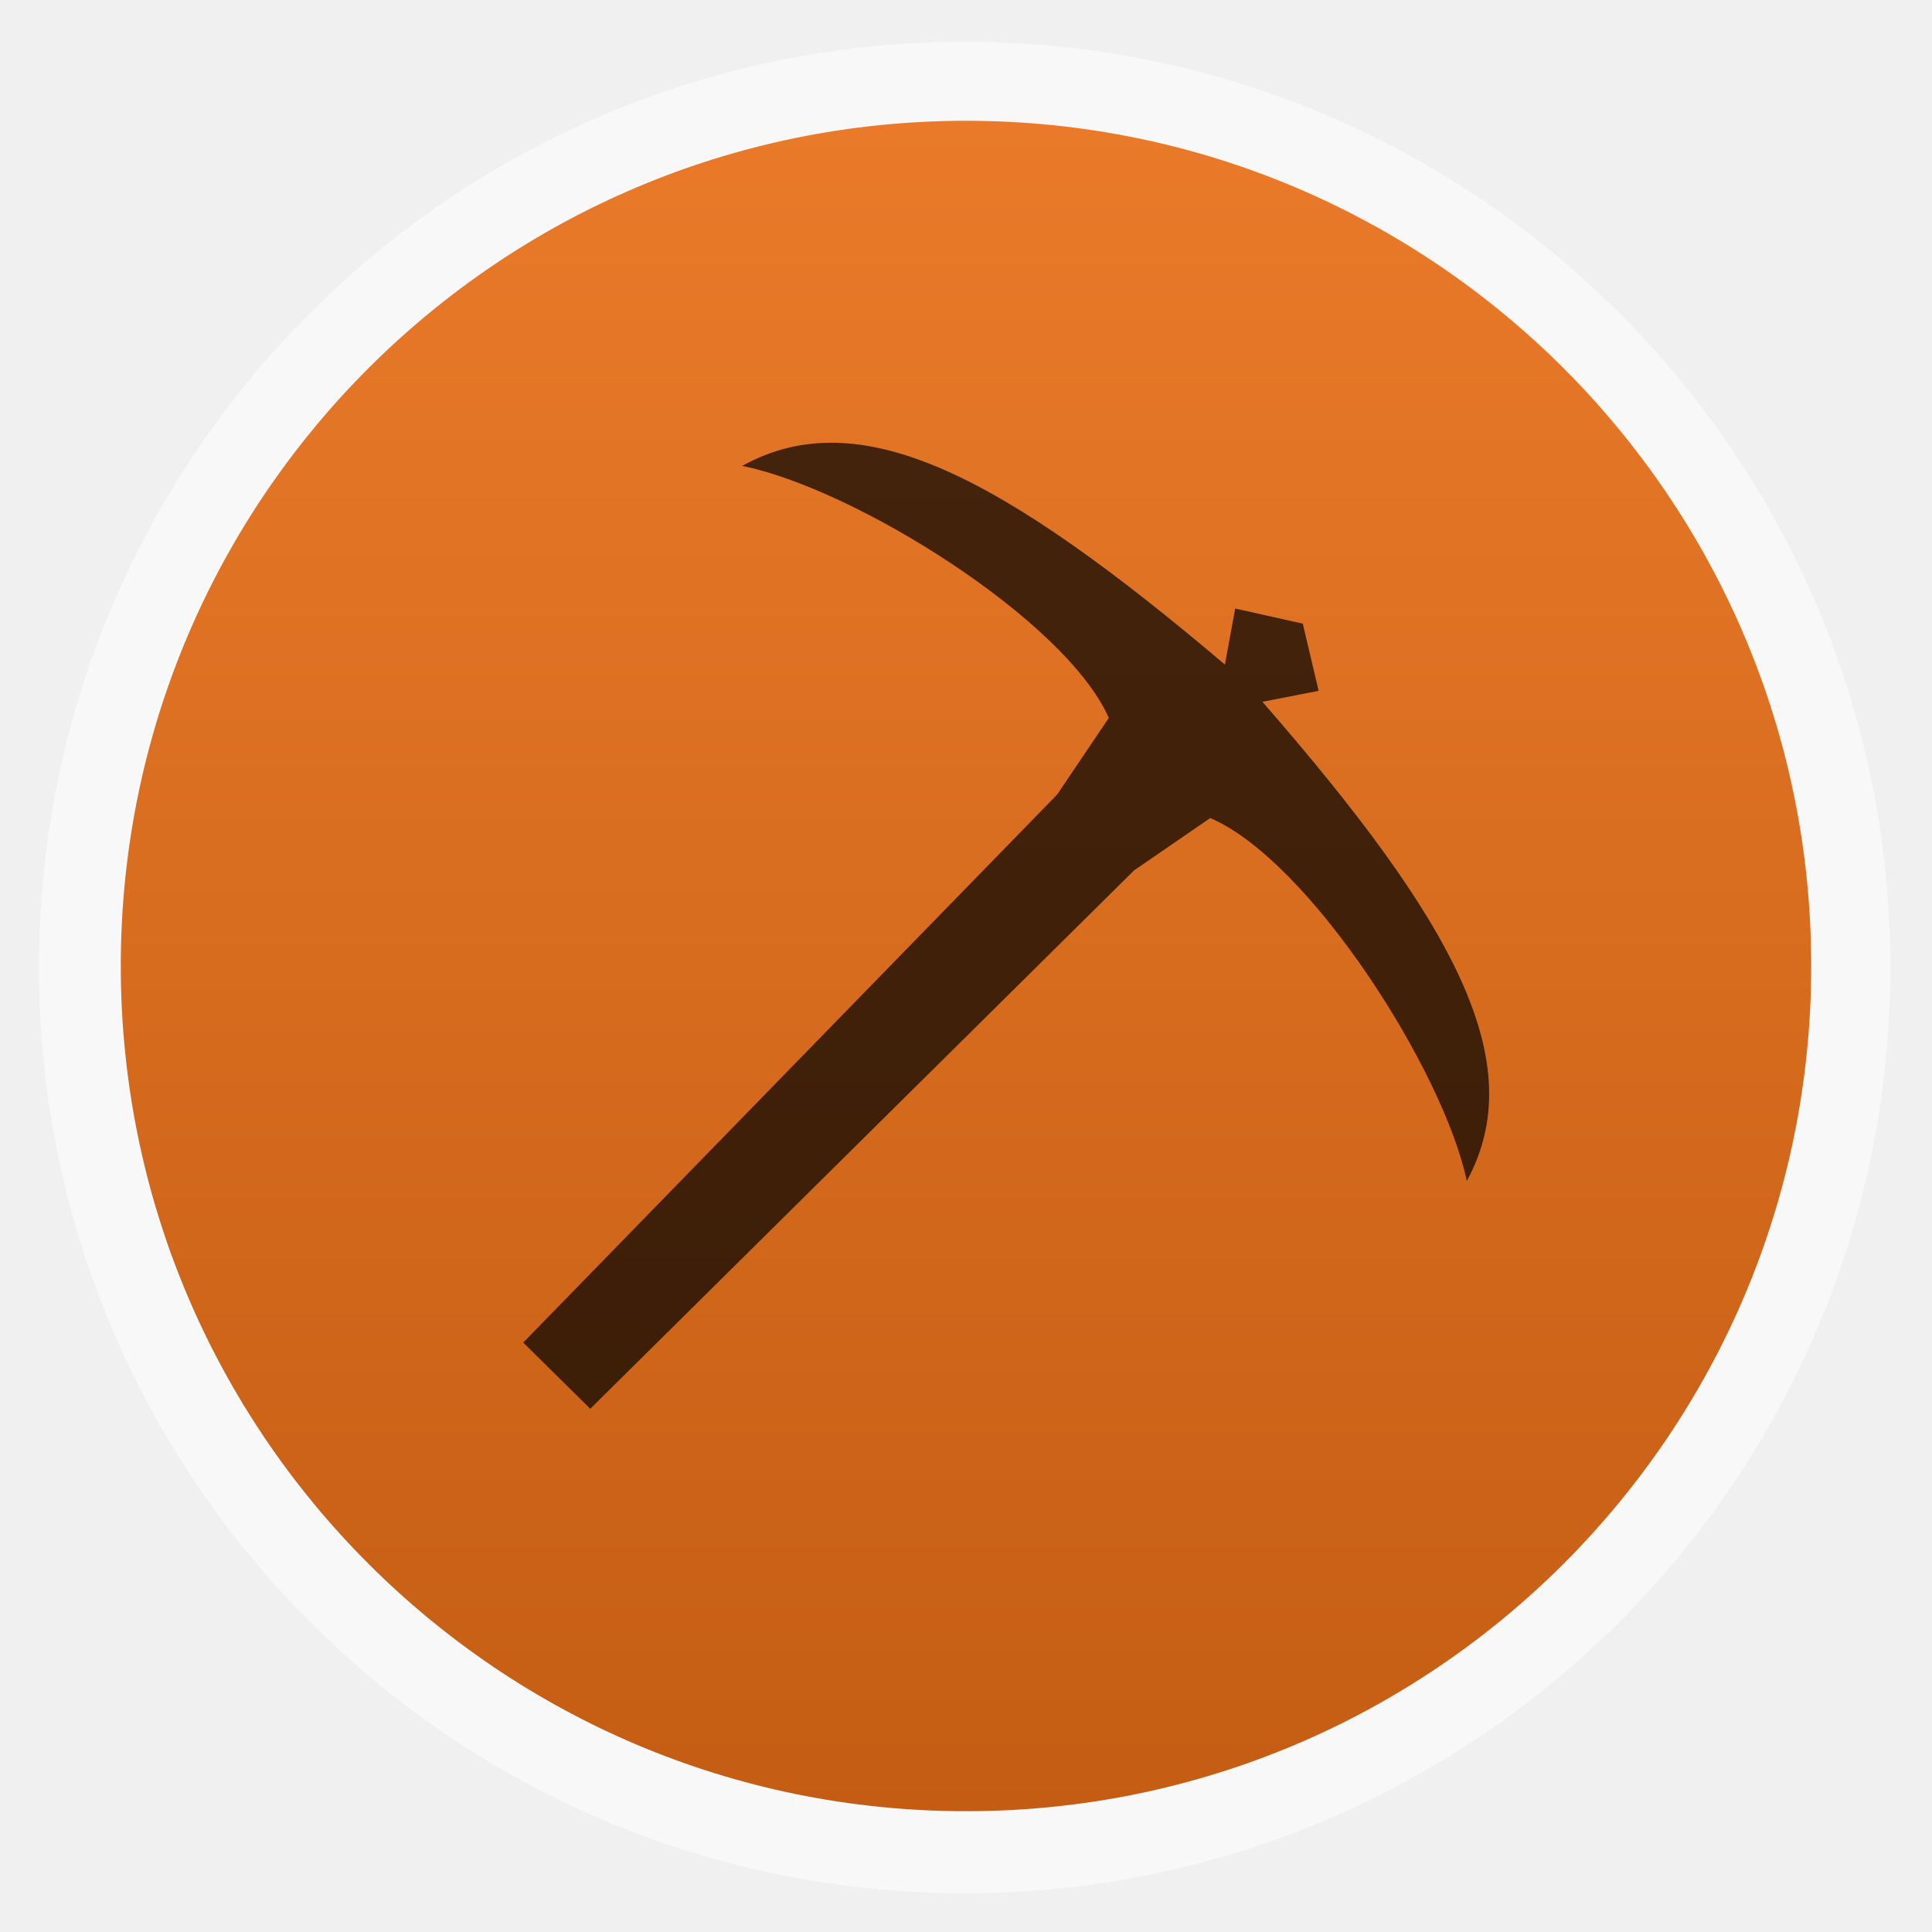
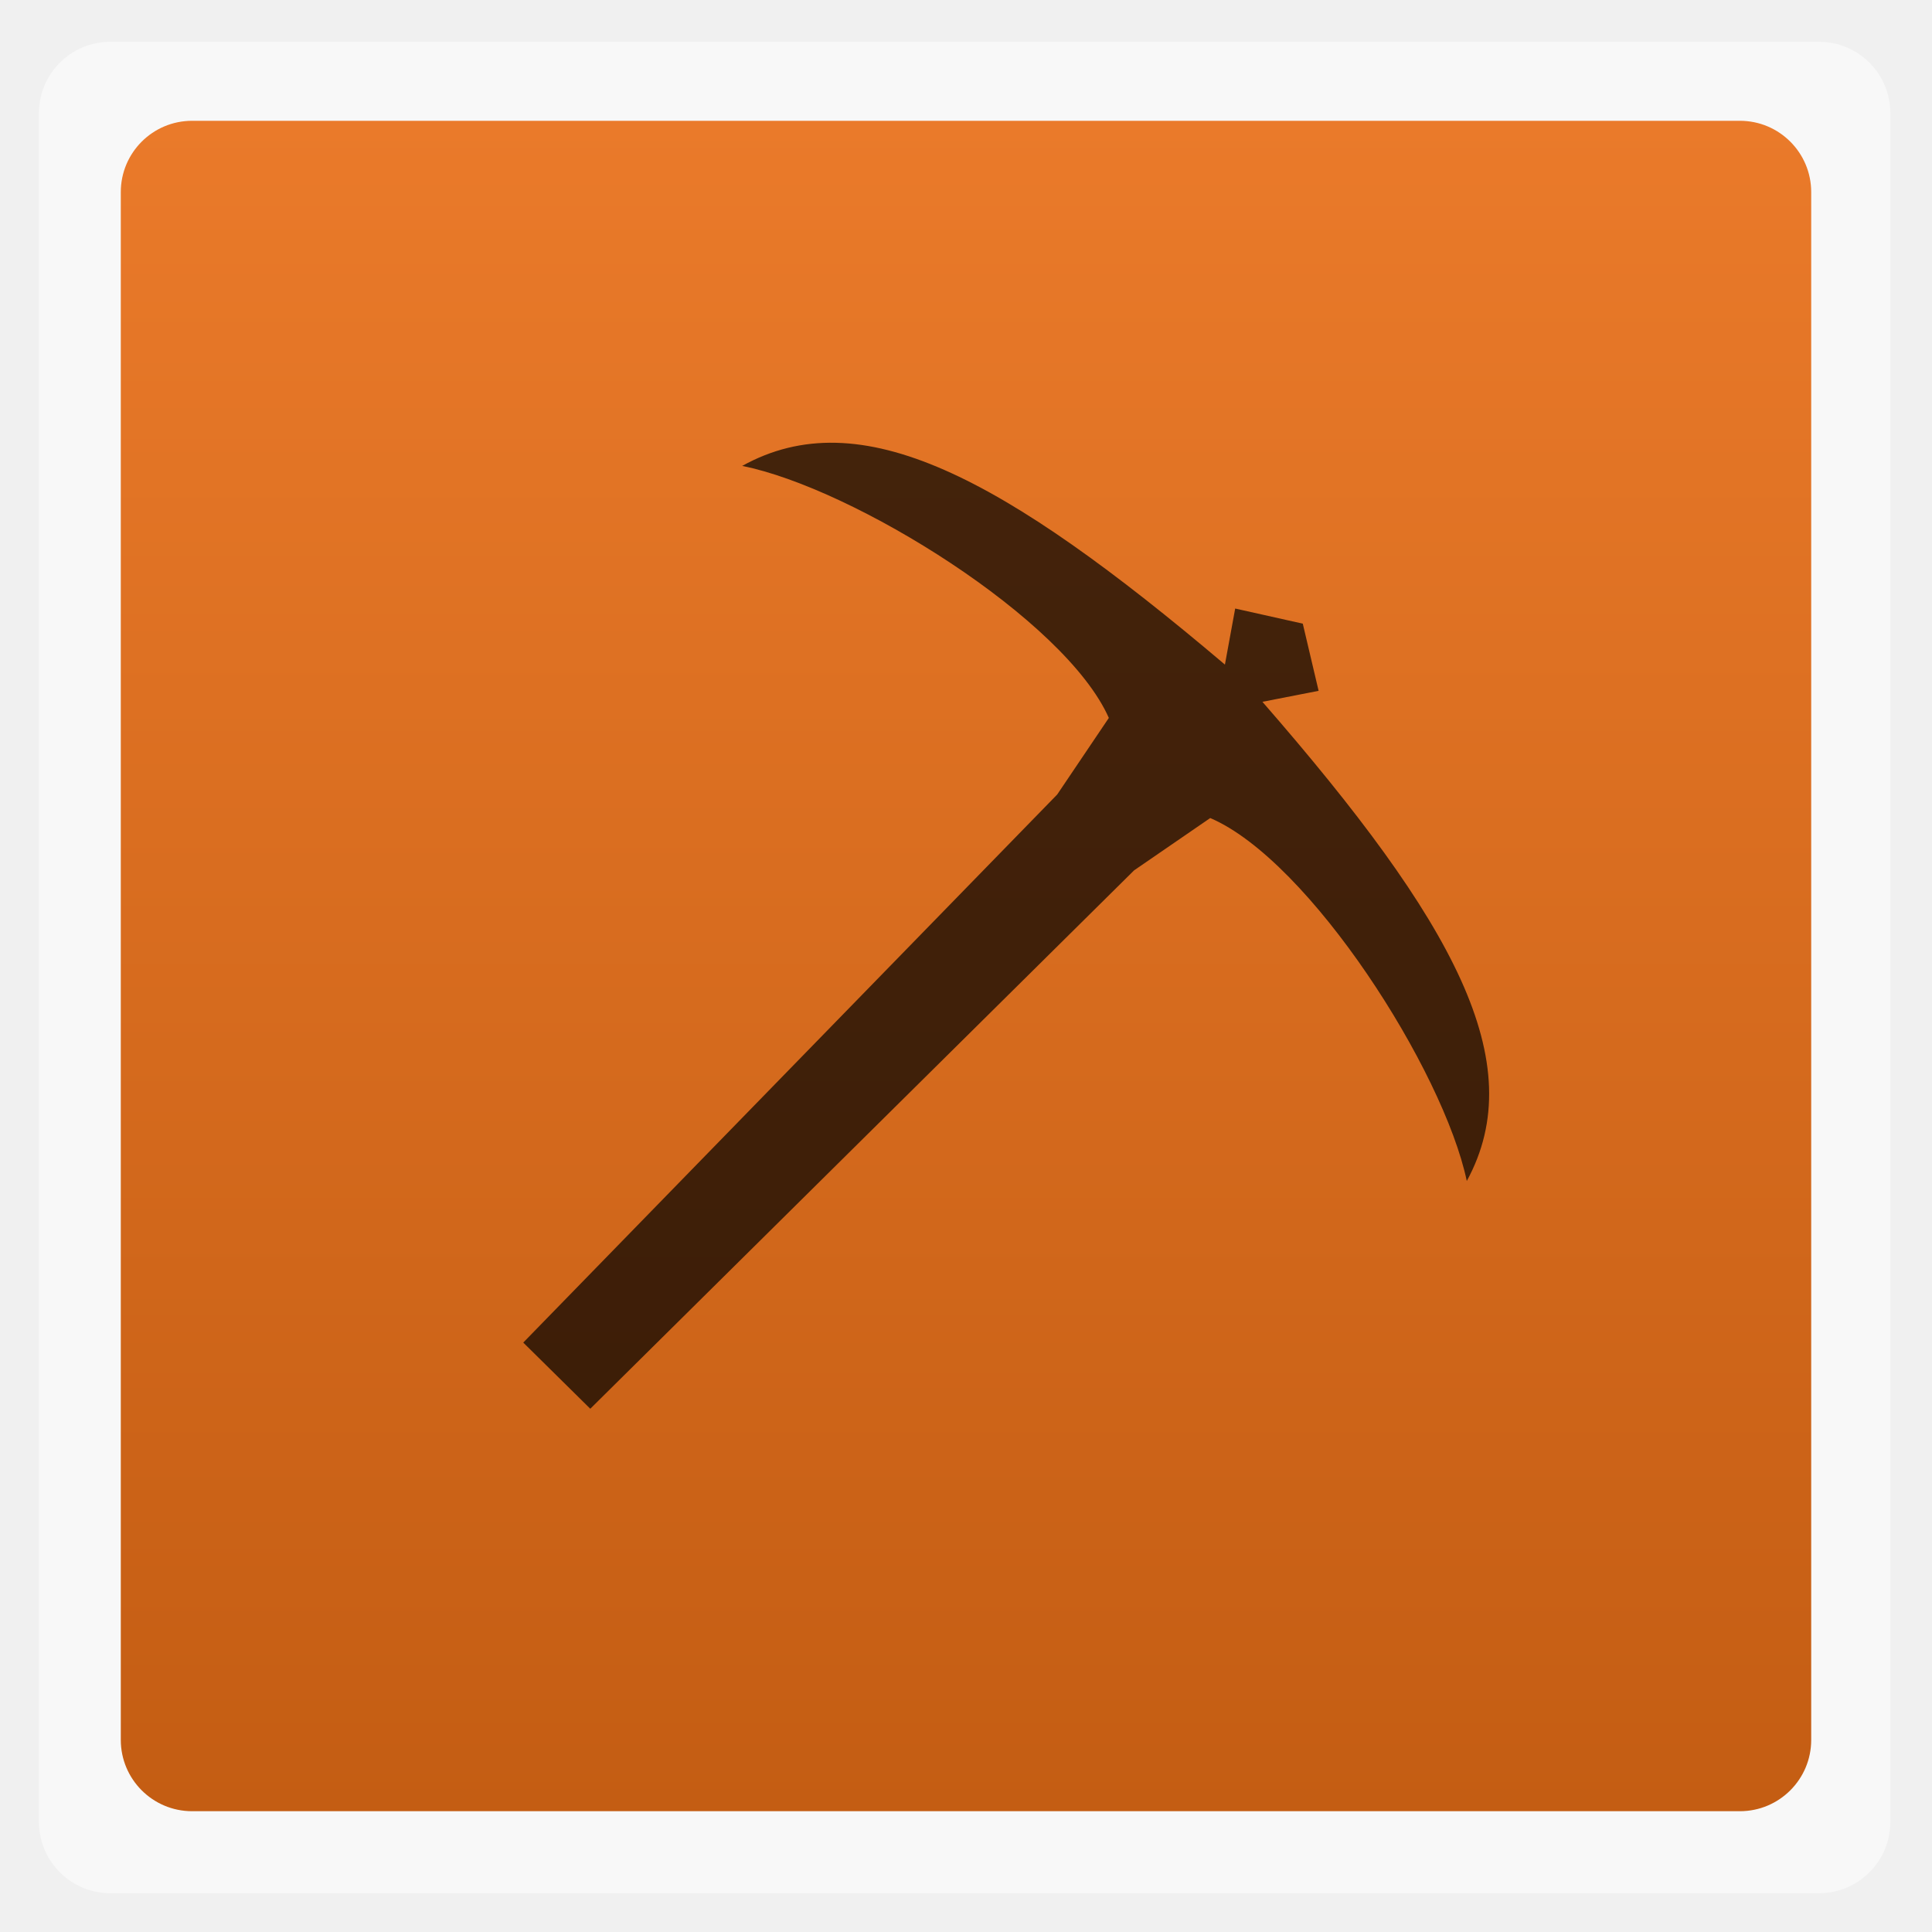
<svg xmlns="http://www.w3.org/2000/svg" xmlns:xlink="http://www.w3.org/1999/xlink" width="48" viewBox="0 0 13.547 13.547" height="48">
  <defs>
    <clipPath>
      <path d="m 328,242.094 c -7.732,0 -14,6.268 -14,14 0,7.732 6.268,14 14,14 7.732,0 14,-6.268 14,-14 0,-7.732 -6.268,-14 -14,-14 z M 328,252 c 2.209,0 4,1.791 4,4 0,2.209 -1.791,4 -4,4 -2.209,0 -4,-1.791 -4,-4 0,-2.209 1.791,-4 4,-4 z m 0,1 c -1.657,0 -3,1.343 -3,3 0,1.657 1.343,3 3,3 1.657,0 3,-1.343 3,-3 0,-1.657 -1.343,-3 -3,-3 z m 0,1 c 1.105,0 2,0.895 2,2 0,1.105 -0.895,2 -2,2 -1.105,0 -2,-0.895 -2,-2 0,-1.105 0.895,-2 2,-2 z" />
    </clipPath>
    <clipPath>
      <path d="m 328,256 15,11 0,-27 -15,0 z" />
    </clipPath>
    <clipPath>
      <rect width="22" x="433" y="77" rx="5" height="22" color="#bebebe" />
    </clipPath>
    <clipPath>
      <rect width="16" x="432" y="116" rx="2" height="16" opacity="0.2" fill="#6d6d6d" color="#bebebe" />
    </clipPath>
    <clipPath>
      <rect width="60" x="306" y="142" rx="12.5" height="60" transform="matrix(0 -1 1 0 0 0)" fill="url(#0)" color="#bebebe" />
    </clipPath>
    <clipPath>
      <rect width="90" x="307" y="31" rx="18.75" height="90" fill="url(#4)" color="#bebebe" />
    </clipPath>
    <clipPath>
      <rect width="22" x="433" y="77" rx="3" height="22" opacity="0.2" fill="#6d6d6d" color="#bebebe" />
    </clipPath>
    <clipPath>
      <rect width="22" x="433" y="77" rx="5" height="22" color="#bebebe" />
    </clipPath>
    <clipPath>
      <rect width="30" x="433" y="29" rx="4" height="30" opacity="0.2" fill="#6d6d6d" color="#bebebe" />
    </clipPath>
    <clipPath>
      <rect width="60" x="306" y="142" rx="12.5" height="60" transform="matrix(0 -1 1 0 0 0)" fill="url(#2)" color="#bebebe" />
    </clipPath>
    <clipPath>
      <rect width="22" x="433" y="77" rx="4" height="22" color="#bebebe" />
    </clipPath>
    <clipPath>
      <rect width="30" x="433" y="29" rx="6" height="30" color="#bebebe" />
    </clipPath>
    <clipPath>
      <rect width="42" x="307" y="223" rx="9" height="42" transform="rotate(90)" fill="url(#C)" color="#bebebe" />
    </clipPath>
    <clipPath>
      <rect width="22" x="433" y="77" rx="3" height="22" opacity="0.2" fill="#6d6d6d" color="#bebebe" />
    </clipPath>
    <clipPath>
      <rect width="16" x="432" y="116" rx="2" height="16" opacity="0.2" fill="#6d6d6d" color="#bebebe" />
    </clipPath>
    <clipPath>
      <rect width="30" x="433" y="29" rx="4" height="30" opacity="0.2" fill="#6d6d6d" color="#bebebe" />
    </clipPath>
    <clipPath>
      <rect width="30" x="433" y="29" rx="4" height="30" opacity="0.2" fill="#6d6d6d" color="#bebebe" />
    </clipPath>
    <clipPath>
      <rect width="16" x="432" y="116" rx="3" height="16" color="#bebebe" />
    </clipPath>
    <clipPath>
      <rect width="16" x="432" y="116" rx="3" height="16" color="#bebebe" />
    </clipPath>
    <clipPath>
      <rect width="42" x="307" y="223" rx="9" height="42" transform="rotate(90)" fill="url(#8)" color="#bebebe" />
    </clipPath>
    <clipPath>
      <rect width="240" x="24" y="36" rx="50" height="240" fill="#986767" color="#bebebe" />
    </clipPath>
    <clipPath>
      <rect width="22" x="433" y="77" rx="4" height="22" color="#bebebe" />
    </clipPath>
    <clipPath>
      <rect width="30" x="433" y="29" rx="6" height="30" color="#bebebe" />
    </clipPath>
    <clipPath>
      <rect width="20" x="434" y="78" rx="4" height="20" color="#bebebe" />
    </clipPath>
    <clipPath>
      <rect width="240" x="24" y="36" rx="50" height="240" fill="#986767" color="#bebebe" />
    </clipPath>
    <clipPath>
      <path d="m 328,242.094 c -7.732,0 -14,6.268 -14,14 0,7.732 6.268,14 14,14 7.732,0 14,-6.268 14,-14 0,-7.732 -6.268,-14 -14,-14 z m 0,9.906 c 2.209,0 4,1.791 4,4 0,2.209 -1.791,4 -4,4 -2.209,0 -4,-1.791 -4,-4 0,-2.209 1.791,-4 4,-4 z m 0,1 c -1.657,0 -3,1.343 -3,3 0,1.657 1.343,3 3,3 1.657,0 3,-1.343 3,-3 0,-1.657 -1.343,-3 -3,-3 z m 0,1 c 1.105,0 2,0.895 2,2 0,1.105 -0.895,2 -2,2 -1.105,0 -2,-0.895 -2,-2 0,-1.105 0.895,-2 2,-2 z" />
    </clipPath>
    <clipPath>
      <path d="m 144,48 -23.594,55.062 -55.594,-22.25 22.25,55.594 L 32,160 l 55.062,23.594 -22.25,55.594 55.594,-22.25 L 144,272 l 23.594,-55.062 55.594,22.25 -22.25,-55.594 L 256,160 200.938,136.406 223.188,80.812 167.594,103.062 144,48 z m -23.188,56 46.375,0 32.812,32.812 0,46.375 L 167.188,216 120.812,216 88,183.188 88,136.812 120.812,104 z" />
    </clipPath>
    <clipPath>
      <path d="m 451.388,133.371 6.429,4.714 0,-11.571 -6.429,0 z" />
    </clipPath>
    <clipPath>
      <path d="m 328,238 c -7.732,0 -14,6.268 -14,14 0,7.732 6.268,14 14,14 7.732,0 14,-6.268 14,-14 0,-7.732 -6.268,-14 -14,-14 z m 0,8.75 c 2.899,0 5.25,2.351 5.25,5.25 0,2.899 -2.351,5.25 -5.25,5.25 -2.899,0 -5.25,-2.351 -5.25,-5.25 0,-2.899 2.351,-5.25 5.25,-5.25 z m 0,1.75 c -1.933,0 -3.5,1.567 -3.5,3.5 0,1.933 1.567,3.5 3.5,3.5 1.933,0 3.5,-1.567 3.5,-3.5 0,-1.933 -1.567,-3.5 -3.5,-3.5 z m 0,1.75 c 0.966,0 1.75,0.784 1.75,1.75 0,0.966 -0.784,1.75 -1.75,1.75 -0.966,0 -1.75,-0.784 -1.75,-1.75 0,-0.966 0.784,-1.75 1.75,-1.75 z" />
    </clipPath>
    <clipPath>
      <path d="m 444,88 c -4.418,0 -8,3.582 -8,8 0,4.418 3.582,8 8,8 4.418,0 8,-3.582 8,-8 0,-4.418 -3.582,-8 -8,-8 z m 0,5 c 1.657,0 3,1.343 3,3 0,1.657 -1.343,3 -3,3 -1.657,0 -3,-1.343 -3,-3 0,-1.657 1.343,-3 3,-3 z m 0,1 c -1.105,0 -2,0.895 -2,2 0,1.105 0.895,2 2,2 1.105,0 2,-0.895 2,-2 0,-1.105 -0.895,-2 -2,-2 z m 0,1 c 0.552,0 1,0.448 1,1 0,0.552 -0.448,1 -1,1 -0.552,0 -1,-0.448 -1,-1 0,-0.552 0.448,-1 1,-1 z" />
    </clipPath>
    <clipPath>
      <path d="m 144,76 c -44.183,0 -80,35.817 -80,80 0,44.183 35.817,80 80,80 44.183,0 80,-35.817 80,-80 0,-44.183 -35.817,-80 -80,-80 z m 0,56.607 c 12.624,0 22.857,10.233 22.857,22.857 0,12.624 -10.233,22.857 -22.857,22.857 -12.624,0 -22.857,-10.233 -22.857,-22.857 0,-12.624 10.233,-22.857 22.857,-22.857 z m 0,5.714 c -9.468,0 -17.143,7.675 -17.143,17.143 0,9.468 7.675,17.143 17.143,17.143 9.468,0 17.143,-7.675 17.143,-17.143 0,-9.468 -7.675,-17.143 -17.143,-17.143 z m 0,5.714 c 6.312,0 11.429,5.117 11.429,11.429 0,6.312 -5.117,11.429 -11.429,11.429 -6.312,0 -11.429,-5.117 -11.429,-11.429 0,-6.312 5.117,-11.429 11.429,-11.429 z" />
    </clipPath>
    <clipPath>
      <path d="m 440,126 c -3.314,0 -6,2.686 -6,6 0,3.314 2.686,6 6,6 3.314,0 6,-2.686 6,-6 0,-3.314 -2.686,-6 -6,-6 z m 0,3 c 1.657,0 3,1.343 3,3 0,1.657 -1.343,3 -3,3 -1.657,0 -3,-1.343 -3,-3 0,-1.657 1.343,-3 3,-3 z m 0,1 c -1.105,0 -2,0.895 -2,2 0,1.105 0.895,2 2,2 1.105,0 2,-0.895 2,-2 0,-1.105 -0.895,-2 -2,-2 z m 0,1 c 0.552,0 1,0.448 1,1 0,0.552 -0.448,1 -1,1 -0.552,0 -1,-0.448 -1,-1 0,-0.552 0.448,-1 1,-1 z" />
    </clipPath>
    <clipPath>
      <path d="m 451.388,127.371 c -3.314,0 -6,2.686 -6,6 0,3.314 2.686,6 6,6 3.314,0 6,-2.686 6,-6 0,-3.314 -2.686,-6 -6,-6 z m 0,3 c 1.657,0 3,1.343 3,3 0,1.657 -1.343,3 -3,3 -1.657,0 -3,-1.343 -3,-3 0,-1.657 1.343,-3 3,-3 z m 0,1 c -1.105,0 -2,0.895 -2,2 0,1.105 0.895,2 2,2 1.105,0 2,-0.895 2,-2 0,-1.105 -0.895,-2 -2,-2 z m 0,1 c 0.552,0 1,0.448 1,1 0,0.552 -0.448,1 -1,1 -0.552,0 -1,-0.448 -1,-1 0,-0.552 0.448,-1 1,-1 z" />
    </clipPath>
    <clipPath>
      <path d="m 328,238 c -7.732,0 -14,6.268 -14,14 0,7.732 6.268,14 14,14 7.732,0 14,-6.268 14,-14 0,-7.732 -6.268,-14 -14,-14 z m 0,9.906 c 2.209,0 4,1.791 4,4 0,2.209 -1.791,4 -4,4 -2.209,0 -4,-1.791 -4,-4 0,-2.209 1.791,-4 4,-4 z m 0,1 c -1.657,0 -3,1.343 -3,3 0,1.657 1.343,3 3,3 1.657,0 3,-1.343 3,-3 0,-1.657 -1.343,-3 -3,-3 z m 0,1 c 1.105,0 2,0.895 2,2 0,1.105 -0.895,2 -2,2 -1.105,0 -2,-0.895 -2,-2 0,-1.105 0.895,-2 2,-2 z" />
    </clipPath>
    <clipPath>
      <rect width="60" x="306" y="142" rx="12.5" height="60" transform="matrix(0 -1 1 0 0 0)" fill="url(#B)" color="#bebebe" />
    </clipPath>
    <clipPath>
      <rect width="90" x="307" y="31" rx="18.75" height="90" fill="url(#A)" color="#bebebe" />
    </clipPath>
    <clipPath>
      <rect width="30" x="433" y="29" rx="6" height="30" color="#bebebe" />
    </clipPath>
    <clipPath>
      <rect width="22" x="433" y="77" rx="5" height="22" color="#bebebe" />
    </clipPath>
    <clipPath>
      <rect width="22" x="433" y="77" rx="4" height="22" color="#bebebe" />
    </clipPath>
    <clipPath>
      <rect width="20" x="434" y="78" rx="4" height="20" color="#bebebe" />
    </clipPath>
    <clipPath>
      <rect width="240" x="24" y="36" rx="50" height="240" fill="#986767" color="#bebebe" />
    </clipPath>
    <clipPath>
      <rect width="90" x="307" y="31" rx="18.75" height="90" fill="url(#6)" color="#bebebe" />
    </clipPath>
    <clipPath>
      <rect width="16" x="432" y="116" rx="2" height="16" opacity="0.2" fill="#6d6d6d" color="#bebebe" />
    </clipPath>
    <clipPath>
      <rect width="22" x="433" y="77" rx="3" height="22" opacity="0.2" fill="#6d6d6d" color="#bebebe" />
    </clipPath>
    <clipPath>
      <rect width="42" x="307" y="223" rx="9" height="42" transform="rotate(90)" fill="url(#9)" color="#bebebe" />
    </clipPath>
    <clipPath>
      <rect width="16" x="432" y="116" rx="3" height="16" color="#bebebe" />
    </clipPath>
    <clipPath>
      <rect width="20" x="434" y="78" rx="4" height="20" color="#bebebe" />
    </clipPath>
    <linearGradient gradientTransform="matrix(.25 0 0 .25 300 132)" id="0" xlink:href="#3" y1="230" y2="90" x2="0" gradientUnits="userSpaceOnUse" />
    <linearGradient gradientTransform="translate(11.38843 1.3713)" xlink:href="#1" y1="140" y2="124" gradientUnits="userSpaceOnUse" x2="0" />
    <linearGradient xlink:href="#1" y1="140" y2="124" x2="0" gradientUnits="userSpaceOnUse" />
    <linearGradient id="1">
      <stop stop-color="#818181" />
      <stop offset="1" stop-color="#c5c5c5" />
    </linearGradient>
    <linearGradient gradientTransform="matrix(5.71429 0 0 5.71429 -1730.286 -1284)" xlink:href="#1" y1="273" y2="231" gradientUnits="userSpaceOnUse" x2="0" />
    <linearGradient gradientTransform="matrix(.25 0 0 .25 300 132)" xlink:href="#3" id="2" y1="230" y2="90" gradientUnits="userSpaceOnUse" x2="0" />
    <linearGradient id="3">
      <stop stop-color="#f0f0f0" />
      <stop offset="1" stop-color="#f8f8f8" />
    </linearGradient>
    <linearGradient xlink:href="#1" y1="107" y2="85" x2="0" gradientUnits="userSpaceOnUse" />
    <linearGradient gradientTransform="matrix(.375 0 0 .375 298 16)" id="4" xlink:href="#3" y1="230" y2="90" x2="0" gradientUnits="userSpaceOnUse" />
    <linearGradient gradientTransform="translate(0 4.09376)" xlink:href="#1" y1="273" y2="231" gradientUnits="userSpaceOnUse" x2="0" />
    <linearGradient id="5">
      <stop stop-color="#eaba31" />
      <stop offset="1" stop-color="#ff9200" />
    </linearGradient>
    <linearGradient gradientTransform="translate(0 4.09376)" xlink:href="#1" y1="273" y2="231" gradientUnits="userSpaceOnUse" x2="0" />
    <linearGradient gradientTransform="matrix(.375 0 0 .375 298 16)" xlink:href="#3" id="6" y1="230" y2="90" gradientUnits="userSpaceOnUse" x2="0" />
    <linearGradient id="7">
      <stop stop-color="#c45d13" />
      <stop offset="1" stop-color="#ea7a2a" />
    </linearGradient>
    <linearGradient gradientTransform="matrix(.175 0 0 .175 302.8 216)" id="8" xlink:href="#3" y1="280" y2="40" x2="0" gradientUnits="userSpaceOnUse" />
    <linearGradient xlink:href="#1" y1="107" y2="85" x2="0" gradientUnits="userSpaceOnUse" />
    <linearGradient gradientTransform="matrix(5.71429 0 0 5.71429 -1730.286 -1284)" xlink:href="#1" y1="273" y2="231" x2="0" gradientUnits="userSpaceOnUse" />
    <linearGradient gradientTransform="translate(0 4.09376)" xlink:href="#1" y1="273" y2="231" x2="0" gradientUnits="userSpaceOnUse" />
    <linearGradient gradientTransform="translate(11.38843 1.3713)" xlink:href="#1" y1="140" y2="124" x2="0" gradientUnits="userSpaceOnUse" />
    <linearGradient xlink:href="#1" y1="140" y2="124" x2="0" gradientUnits="userSpaceOnUse" />
    <linearGradient gradientTransform="matrix(.175 0 0 .175 302.8 216)" xlink:href="#3" id="9" y1="280" y2="40" gradientUnits="userSpaceOnUse" x2="0" />
    <linearGradient xlink:href="#1" y1="140" y2="124" x2="0" gradientUnits="userSpaceOnUse" />
    <linearGradient gradientTransform="matrix(.375 0 0 .375 298 16)" xlink:href="#3" id="A" y1="230" y2="90" gradientUnits="userSpaceOnUse" x2="0" />
    <linearGradient gradientTransform="matrix(.25 0 0 .25 300 132)" xlink:href="#3" id="B" y1="230" y2="90" gradientUnits="userSpaceOnUse" x2="0" />
    <linearGradient gradientTransform="translate(11.38843 1.3713)" xlink:href="#1" y1="140" y2="124" gradientUnits="userSpaceOnUse" x2="0" />
    <linearGradient gradientTransform="matrix(.175 0 0 .175 302.8 216)" xlink:href="#3" id="C" y1="280" y2="40" gradientUnits="userSpaceOnUse" x2="0" />
    <linearGradient gradientTransform="matrix(5.71429 0 0 5.71429 -1730.286 -1284)" xlink:href="#1" y1="273" y2="231" gradientUnits="userSpaceOnUse" x2="0" />
    <linearGradient gradientTransform="matrix(1.10525 0 0 1.10525 -134.2698 -295.772)" xlink:href="#7" id="D" y1="279.09" y2="268.36" gradientUnits="userSpaceOnUse" x2="0" />
    <linearGradient xlink:href="#1" y1="107" y2="85" x2="0" gradientUnits="userSpaceOnUse" />
    <radialGradient cx="328" cy="255.42" gradientTransform="matrix(1.22449 0 0 1.22449 49.7555 -179.343)" r="7" xlink:href="#5" gradientUnits="userSpaceOnUse" />
    <radialGradient cx="328" cy="255.42" gradientTransform="matrix(2.85714 0 0 2.85714 -609.1435 -473.6666)" r="7" xlink:href="#5" gradientUnits="userSpaceOnUse" />
    <radialGradient cx="328" cy="255.42" gradientTransform="matrix(2.85714 0 0 2.85714 -609.1435 -473.6666)" r="7" xlink:href="#5" gradientUnits="userSpaceOnUse" />
    <radialGradient cx="328" cy="255.42" gradientTransform="matrix(1.22449 0 0 1.22449 49.7555 -179.343)" r="7" xlink:href="#5" gradientUnits="userSpaceOnUse" />
    <radialGradient cx="328" cy="255.42" gradientTransform="matrix(1.22449 0 0 1.22449 49.7555 -179.343)" r="7" xlink:href="#5" gradientUnits="userSpaceOnUse" />
    <radialGradient cx="328" cy="255.42" gradientTransform="matrix(2.85714 0 0 2.85714 -609.1435 -473.6666)" r="7" xlink:href="#5" gradientUnits="userSpaceOnUse" />
    <clipPath>
      <path d="m 186,175 c -2,1 -6,-4 -13,-3 3,4 5,11 12,12 -8,5 -4,6 -1,7 0,0 2,-1 5,-1 10,0 18,17 0,12 -5,-1 -24,5 -30,13 -2,2 -9,7 -11,12 -1,4 -2,7 -3,8 -1,-2 -1,-13 -5,-12 -1,0 -2,-5 -1,-6 -8,-3 -9,7 -6,13 1,0 -4,-8 -11,-8 -4,0 -8,1 -9,-1 -5,8 5,18 10,18 1,0 -7,5 -9,6 0,-2 28,16 38,25 5,5 41,22 42,25 0,8 -27,17 -31,19 -9,4 -12,-8 -16,-7 -13,1 -30,-1 -11,15 2,2 -9,10 -11,15 -1,2 7,27 8,28 3,3 26,38 18,24 -13,-21 -4,-32 15,-47 8,-7 47,-37 66,-43 3,-2 9,-12 10,-13 15,-33 16,-23 14,-16 -2,7 -9,16 -11,20 -4,5 -37,20 -40,17 -11,9 3,17 9,15 -7,7 -11,27 -16,28 -11,32 27,25 37,-17 6,31 23,30 17,-12 0,-1 -8,-1 -5,-9 2,-3 8,-14 9,-8 -1,2 -4,12 5,9 -5,-6 5,-48 34,-41 -4,-11 -20,-45 -27,-51 -1,-1 -61,60 -67,55 -5,-4 -16,0 -18,-16 0,-3 3,-9 4,-10 1,-2 7,-13 7,-15 0,-1 -11,2 -13,8 0,-2 2,-7 6,-9 -8,-6 -16,7 -15,11 -1,0 -4,-3 -3,-6 1,-5 -8,-5 -8,-2 -3,-5 -2,-12 6,-20 15,-14 39,-4 32,-31 -1,-4 -9,-14 -7,-19 -7,-3 -8,5 -6,8 z" />
    </clipPath>
    <clipPath>
      <path d="m 417,175 c 2,2 6,-4 14,-3 -4,4 -5,11 -12,12 8,5 4,6 1,7 -1,0 -3,-1 -5,-1 -10,0 -19,17 0,12 4,-1 24,5 30,13 2,2 8,7 10,12 1,4 3,7 3,8 1,-1 1,-13 6,-12 0,0 1,-5 1,-5 7,-4 8,6 5,12 0,0 5,-8 12,-8 3,0 8,1 8,0 6,7 -5,17 -10,17 -1,0 7,5 10,6 -1,-1 -29,16 -38,25 -6,5 -42,22 -42,26 -1,7 27,16 31,18 8,4 11,-8 16,-7 12,2 29,-1 11,15 -2,2 9,11 11,15 1,2 -7,28 -8,28 -3,3 -27,38 -18,24 12,-21 4,-32 -15,-47 -9,-7 -48,-37 -66,-43 -4,-2 -9,-11 -11,-13 -15,-33 -16,-23 -14,-16 3,7 10,16 12,20 3,7 17,26 21,17 15,0 32,12 13,20 13,10 -3,27 4,30 -3,6 -24,-13 -26,-22 -11,34 -33,42 -17,-16 2,-1 9,3 3,-6 -1,-2 -5,-4 -6,-6 -2,-3 -3,-3 -4,-3 2,2 4,12 -4,9 3,-5 -6,-47 -35,-41 5,-11 20,-45 27,-51 1,-1 62,60 68,55 5,-4 16,0 17,-16 0,-3 -3,-9 -3,-10 -2,-2 -7,-13 -8,-15 0,-1 11,2 14,8 -1,-2 -3,-7 -7,-9 9,-6 16,7 16,11 0,0 3,-3 3,-6 -1,-5 8,-5 8,-2 3,-5 1,-11 -7,-20 -15,-14 -46,-8 -31,-31 3,-4 10,-14 8,-18 6,-3 7,4 4,7 z" />
    </clipPath>
    <clipPath>
      <path d="m 188,436 c 0,-14 -13,-16 -18,-21 0,0 -3,-3 -6,-3 l 0,0 c 1,0 4,10 -1,12 0,-2 -2,-1 -2,1 4,1 1,9 -2,9 0,-2 -3,-4 -2,-5 0,0 -4,2 -5,-3 -2,-6 -2,0 -2,2 2,5 0,10 -5,10 -2,3 -8,6 -8,4 3,-2 2,-8 1,-8 l -4,-4 c -1,-1 -1,-1 -1,-3 0,-1 -1,-1 -1,-3 0,-2 -1,-2 0,-1 0,6 -5,10 -5,8 1,-1 1,-2 1,-4 1,-1 -3,-17 -3,-21 1,-7 6,-13 7,-13 5,0 -10,-9 -4,-14 1,-2 2,7 0,-2 -1,-4 0,4 1,-3 0,-5 -2,-9 -1,-12 0,-3 -5,-10 -5,-16 0,-3 4,-16 3,-9 -2,24 27,37 28,17 0,-1 2,1 5,4 0,0 2,2 2,4 -1,11 13,-21 11,3 0,3 -3,8 -2,7 5,-4 10,-4 16,-3 4,0 9,2 7,3 0,1 -4,2 -4,5 -1,11 -5,12 -12,14 -4,2 -10,2 -6,4 9,4 17,17 17,23 -1,10 2,12 0,18 z" />
    </clipPath>
    <clipPath>
      <path d="m 190,443 c 0,1 0,2 0,2 0,2 0,2 0,3 0,7 -4,3 -8,9 -1,-1 -2,-4 -1,-6 1,-1 1,-1 0,-1 -1,0 -1,2 -1,3 -1,2 -4,5 -6,4 -1,0 0,-1 -1,-1 -2,1 -6,2 -6,-3 0,0 0,0 -1,0 0,-1 -1,-3 0,-4 0,0 3,2 3,1 -1,0 1,-2 3,-2 0,0 1,0 1,0 2,0 2,-1 2,-2 -1,1 -2,0 -2,-1 -3,1 -5,2 -5,1 0,0 7,-8 9,-7 1,1 -2,-1 -2,-1 1,-1 5,0 5,-2 0,0 -3,1 -3,0 0,0 -3,1 -4,1 0,0 1,-1 1,-1 0,0 3,-5 4,-5 6,1 3,-3 6,-8 7,-9 -2,-18 -6,-23 6,6 12,14 12,28 0,7 0,9 0,15 z" />
    </clipPath>
    <clipPath>
      <path d="m 230,300 c -4,2 -27,19 -29,23 -6,10 -21,12 -21,13 1,3 -9,12 -15,13 2,-6 3,-7 -6,0 -1,1 -3,1 -1,-4 -9,8 -13,-10 -18,-7 -1,-5 9,-10 6,-10 -11,2 -9,-12 -13,-13 0,0 8,-4 12,-1 3,2 3,-1 2,-1 -3,2 -18,-21 4,-12 2,1 5,4 4,2 -4,-5 -3,-10 -5,-13 3,0 8,2 12,8 0,0 -1,-5 5,-5 8,-1 10,8 13,9 1,0 0,-8 7,-7 0,3 1,24 16,18 15,-5 15,-13 27,-13 z" />
    </clipPath>
    <clipPath>
      <path d="m 115,247 -3,-1 c 3,-7 7,0 13,2 1,1 3,2 4,3 2,1 6,2 7,6 0,1 2,-7 2,-8 0,0 2,0 2,0 1,-1 1,-4 2,-3 1,4 2,4 2,5 0,0 1,2 2,2 1,0 0,0 -1,-4 0,0 1,-2 1,-2 3,-1 2,-5 4,-4 5,2 5,14 6,13 12,-4 6,1 8,9 1,5 2,11 5,12 1,1 6,6 6,7 1,1 6,3 6,3 0,0 1,0 1,0 1,1 4,2 2,2 -3,2 -21,-3 -23,-4 -1,0 -17,1 -18,-3 0,-2 -8,-10 -9,-10 -1,-1 -5,-7 -6,-8 0,0 -2,-4 -3,-7 0,0 -4,-6 -5,-7 -1,-2 -5,-4 -5,-3 z" />
    </clipPath>
    <clipPath>
      <path d="m 204,248 c 1,-2 0,-7 -8,-4 -2,1 -5,5 -5,8 0,1 3,6 3,6 4,3 4,7 12,6 12,-1 16,-5 27,-13 6,-4 11,-7 16,-11 0,4 -13,16 -14,19 -1,5 -1,11 -4,15 -3,3 -8,6 -7,7 -3,0 -2,-8 -1,-10 -1,0 -3,6 -4,8 -1,4 -7,8 -9,8 -2,0 -7,0 -8,3 -3,0 -7,-4 0,-10 2,-1 3,0 3,-2 0,-2 -3,0 -5,1 -4,4 -5,8 -9,4 -2,-1 -7,-6 -10,-4 -2,-2 4,-7 7,-6 2,2 3,0 0,-1 -10,-2 -7,-31 -2,-25 2,-1 -1,-5 5,-9 13,-11 33,5 13,10 z" />
    </clipPath>
    <clipPath>
      <path d="m 176,180 c -7,1 -7,4 -9,8 -5,9 -1,5 -3,8 -3,0 -7,9 -6,12 -6,1 -3,6 -7,8 -4,2 -5,14 -4,17 0,-1 5,-11 5,-11 8,-12 28,-1 17,4 -1,1 -1,4 -4,3 0,2 3,6 9,5 3,-1 6,-4 6,-6 1,-4 0,-4 3,-1 3,3 5,5 8,4 1,-1 6,0 7,-3 0,0 -5,1 -5,-1 2,1 3,-2 0,-5 -4,-3 3,3 4,-2 10,-1 9,-9 2,-10 16,-4 6,-20 4,-17 -1,1 0,-7 -5,-9 1,3 7,18 -8,15 -3,-1 -9,4 -11,2 4,-1 11,-7 7,-9 -1,1 -3,3 -4,2 0,-1 1,-3 -7,0 3,-2 6,-6 1,-9 -1,0 0,-3 0,-5 z" />
    </clipPath>
    <clipPath>
      <path d="m 420,436 c 5,-15 6,-15 11,-20 0,0 3,-3 6,-3 l 0,0 c -1,0 -4,9 0,12 1,-2 2,-2 3,0 -4,2 -1,9 1,10 0,-2 3,-4 3,-5 0,0 4,2 5,-3 1,-6 2,0 2,2 -2,5 -1,10 4,11 2,3 8,6 8,3 -3,-1 -2,-7 -1,-8 l 5,-3 c 0,-1 0,-2 0,-3 0,-1 2,-1 1,-4 0,-1 1,-1 1,0 -1,5 4,10 5,8 -2,-1 -1,-2 -2,-4 0,-2 4,-17 4,-21 0,-7 -6,-14 -6,-14 -6,0 10,-8 4,-14 -1,-1 -2,8 0,-1 1,-4 0,4 0,-3 -1,-5 1,-9 1,-12 0,-3 6,-10 5,-16 0,-3 -2,-16 -1,-9 1,23 -29,37 -30,16 0,-1 -2,1 -5,3 0,0 -3,3 -3,4 1,12 -12,-21 -11,3 0,4 3,8 2,8 -4,-5 -10,-4 -16,-4 -8,0 1,-2 0,6 -1,9 1,14 9,17 4,1 10,2 5,3 -10,3 -18,15 -16,22 2,7 6,12 6,19 z" />
    </clipPath>
    <clipPath>
      <path d="m 373,299 c 4,3 27,20 29,24 6,9 21,12 21,12 -1,3 11,13 16,15 -2,-7 -4,-8 4,-2 2,1 4,2 2,-4 9,9 13,-10 18,-6 1,-5 -9,-10 -6,-10 11,2 9,-12 13,-13 0,0 -8,-4 -12,-2 -3,2 -3,0 -2,0 3,2 18,-21 -4,-12 -2,1 -5,4 -4,2 4,-6 3,-10 5,-13 -3,0 -8,2 -12,8 0,0 1,-5 -5,-6 -8,0 -10,9 -13,10 -1,0 0,-8 -7,-7 0,3 -1,24 -16,18 -15,-5 -15,-14 -27,-14 z" />
    </clipPath>
    <clipPath>
      <path d="m 491,246 2,0 c -3,-7 -7,0 -13,2 -1,1 -3,2 -4,3 -2,1 -6,2 -7,6 0,1 -2,-7 -2,-8 0,0 -2,0 -2,0 -1,-1 -1,-4 -1,-3 -1,4 -3,4 -3,5 0,0 -1,2 -2,2 0,0 0,0 1,-4 1,0 -1,-2 -1,-2 -3,-1 -2,-5 -4,-4 -4,2 -5,14 -6,13 -12,-4 -6,1 -8,9 -1,5 -2,11 -5,13 -1,0 -5,5 -6,6 -1,1 -6,3 -6,3 0,0 0,1 0,1 -2,1 -5,0 -3,0 4,2 21,-2 23,-3 1,0 17,1 18,-3 1,-2 9,-10 9,-10 1,-1 5,-7 7,-8 0,0 1,-4 2,-7 0,0 4,-6 5,-7 1,-3 5,-4 6,-4 z" />
    </clipPath>
    <clipPath>
      <path d="m 400,247 c -1,-2 0,-7 8,-4 2,1 5,5 5,8 0,1 -3,5 -3,5 -4,4 -4,8 -12,7 -12,-2 -16,-5 -28,-13 -5,-4 -10,-7 -15,-11 0,3 13,15 14,19 1,5 1,11 4,14 2,4 8,7 7,8 3,0 2,-8 1,-10 1,0 3,6 3,7 2,4 8,9 10,8 1,0 7,1 7,4 4,0 8,-4 1,-10 -2,-2 -3,0 -4,-2 1,-2 4,-1 6,1 4,4 5,7 9,4 2,-2 7,-6 10,-4 2,-3 -4,-7 -7,-6 -3,1 -4,0 0,-1 9,-2 7,-32 2,-25 -2,-2 1,-5 -5,-9 -14,-12 -34,4 -13,10 z" />
    </clipPath>
    <clipPath>
      <path d="m 428,181 c 7,1 8,4 10,8 4,9 1,5 2,8 3,0 7,9 6,12 7,1 4,6 8,8 3,2 4,14 4,17 -1,-1 -5,-11 -6,-11 -8,-12 -27,-1 -17,4 1,1 2,4 4,3 0,2 -3,6 -8,5 -4,-1 -6,-4 -7,-6 -1,-4 1,-4 -3,-1 -3,3 -4,5 -8,4 -1,-1 -6,-1 -6,-3 0,0 4,1 4,-1 -2,1 -3,-2 0,-5 5,-3 -3,3 -4,-2 -10,-1 -9,-9 -2,-10 -16,-4 -5,-20 -3,-17 0,1 0,-7 4,-9 -1,3 -6,18 8,15 3,-1 9,4 11,2 -4,-1 -11,-7 -7,-9 1,1 3,3 4,2 1,-1 0,-3 7,0 -3,-2 -6,-6 0,-9 0,0 -1,-3 -1,-5 z" />
    </clipPath>
    <clipPath>
      <path d="m 234,229 c 0,0 -3,-1 -4,-1 -1,-1 -3,1 -4,0 -1,0 1,-1 -1,-1 -1,-1 -1,-1 -1,-1 -1,-2 -1,-6 -2,-7 1,0 4,1 5,1 2,0 2,-1 2,0 -1,0 -4,-3 -4,-4 0,-2 1,-5 2,-6 0,-5 0,-2 1,-1 2,1 5,1 5,4 0,0 0,4 0,4 0,0 1,-2 2,-3 0,0 1,-2 1,-2 0,0 2,6 2,6 1,0 2,1 1,2 0,2 2,5 2,0 0,0 -1,-1 -1,-1 0,0 1,-1 1,-2 0,0 0,0 0,0 -1,-3 4,-4 4,-3 -1,1 -3,7 -1,7 2,1 3,5 4,6 1,0 1,0 1,1 4,0 10,-3 14,-3 -3,2 -6,3 -9,5 -3,2 -6,5 -12,6 -13,2 -17,-4 -20,-2 0,-3 5,-2 8,-3 2,0 4,0 4,-2 z" />
    </clipPath>
    <clipPath>
      <path d="m 238,226 c 0,-1 -3,-2 -4,-2 -1,0 -3,1 -4,1 -2,0 0,-1 -1,-2 -1,0 -1,0 -2,-1 0,-2 0,-5 -2,-6 2,0 5,1 6,1 1,0 2,-1 1,-1 0,1 -3,-2 -3,-3 -1,-2 1,-5 2,-6 -1,-5 0,-2 1,-1 1,1 5,0 5,4 0,0 0,4 0,4 0,0 0,-2 2,-3 0,0 1,-2 1,-2 0,0 2,6 2,6 0,-1 2,0 1,2 0,2 2,5 1,0 0,0 0,-1 0,-1 0,0 0,-2 0,-2 0,0 0,0 0,0 0,-3 5,-4 4,-3 0,0 -2,6 0,7 1,0 2,5 4,5 1,1 1,1 1,1 4,1 10,-3 14,-2 -3,2 -6,3 -9,5 -3,2 -7,4 -12,5 -13,3 -17,-3 -20,-1 0,-3 5,-3 8,-3 1,-1 3,0 4,-2 z" />
    </clipPath>
    <clipPath>
      <path d="m 269,215 c -3,4 -12,8 -19,6 -1,-1 1,1 1,1 1,3 7,4 8,4 1,-1 6,-3 7,-5 1,0 3,-3 4,-4 0,0 4,-7 5,-6 0,1 0,1 1,1 -2,-1 -5,2 -7,3 z" />
    </clipPath>
    <clipPath>
      <path d="m 415,441 c 0,0 0,1 0,2 0,2 0,2 0,2 1,7 4,4 9,10 1,-2 2,-5 0,-6 -1,-1 0,-1 0,-1 1,0 2,1 2,2 1,2 5,5 6,4 1,0 0,-1 1,-1 3,2 6,3 6,-2 0,0 0,0 0,-1 1,0 1,-3 0,-3 0,0 -2,2 -2,1 1,-1 -2,-3 -4,-3 0,0 -1,0 -1,0 -1,0 -2,-1 -2,-1 1,1 2,-1 2,-1 2,1 5,1 5,0 0,0 -8,-7 -10,-6 -1,0 1,-2 1,-2 0,-1 -4,0 -4,-2 0,1 3,2 2,0 1,0 4,2 4,1 0,0 0,0 -1,-1 0,0 -2,-4 -4,-4 -6,0 -6,-6 -6,-9 -3,-8 1,-16 4,-21 -6,1 -11,13 -9,26 0,8 -1,7 1,16 z" />
    </clipPath>
    <clipPath>
      <path d="m 356,232 c 0,0 3,-1 3,-1 1,-1 4,1 4,0 2,0 0,-1 2,-1 0,-1 0,0 1,-1 1,-2 0,-5 2,-7 -1,0 -5,0 -6,1 -1,1 -2,-1 -1,0 0,0 3,-3 3,-4 1,-2 -1,-5 -1,-6 0,-5 -1,-2 -2,-1 -1,1 -5,1 -4,4 0,0 -1,4 -1,4 0,0 0,-2 -2,-3 0,1 -1,-3 0,-3 -4,-2 -4,6 -2,7 0,1 -2,1 -2,2 1,2 -2,5 -1,0 0,0 0,-1 0,-1 0,0 0,-1 0,-2 0,0 0,0 0,0 0,-4 -5,-5 -6,-3 1,0 4,6 3,7 -2,1 -7,3 -14,2 -5,-1 -22,-10 -33,-16 -2,0 -3,1 -5,0 2,3 36,24 41,25 4,1 8,4 13,5 13,2 16,-6 19,-3 2,-5 -3,-5 -8,-3 -1,0 -2,0 -3,-2 z" />
    </clipPath>
  </defs>
-   <rect width="12.982" x="0.273" y="0.293" rx="6.491" height="12.982" opacity="0.5" fill="#fff" color="#bebebe" stroke-width="0.184" />
-   <rect width="11.853" x="0.847" y="0.847" rx="5.926" height="11.853" fill="url(#D)" fill-rule="evenodd" color="#000" />
+   <rect width="12.982" x="0.273" y="0.293" rx="0.5" height="12.982" opacity="0.5" fill="#fff" color="#bebebe" stroke-width="0.184" />
+   <rect width="11.853" x="0.847" y="0.847" rx="0.5" height="11.853" fill="url(#D)" fill-rule="evenodd" color="#000" />
  <path d="M 9.135,4.373 8.661,4.267 8.589,4.66 C 7.026,3.336 6.032,2.808 5.204,3.267 5.984,3.422 7.469,4.342 7.775,5.034 L 7.413,5.571 3.669,9.414 3.904,9.646 4.139,9.878 7.952,6.103 8.486,5.736 c 0.697,0.298 1.636,1.769 1.799,2.545 0.452,-0.83 -0.088,-1.816 -1.433,-3.36 L 9.246,4.844 9.135,4.373 z" opacity="0.7" />
</svg>
